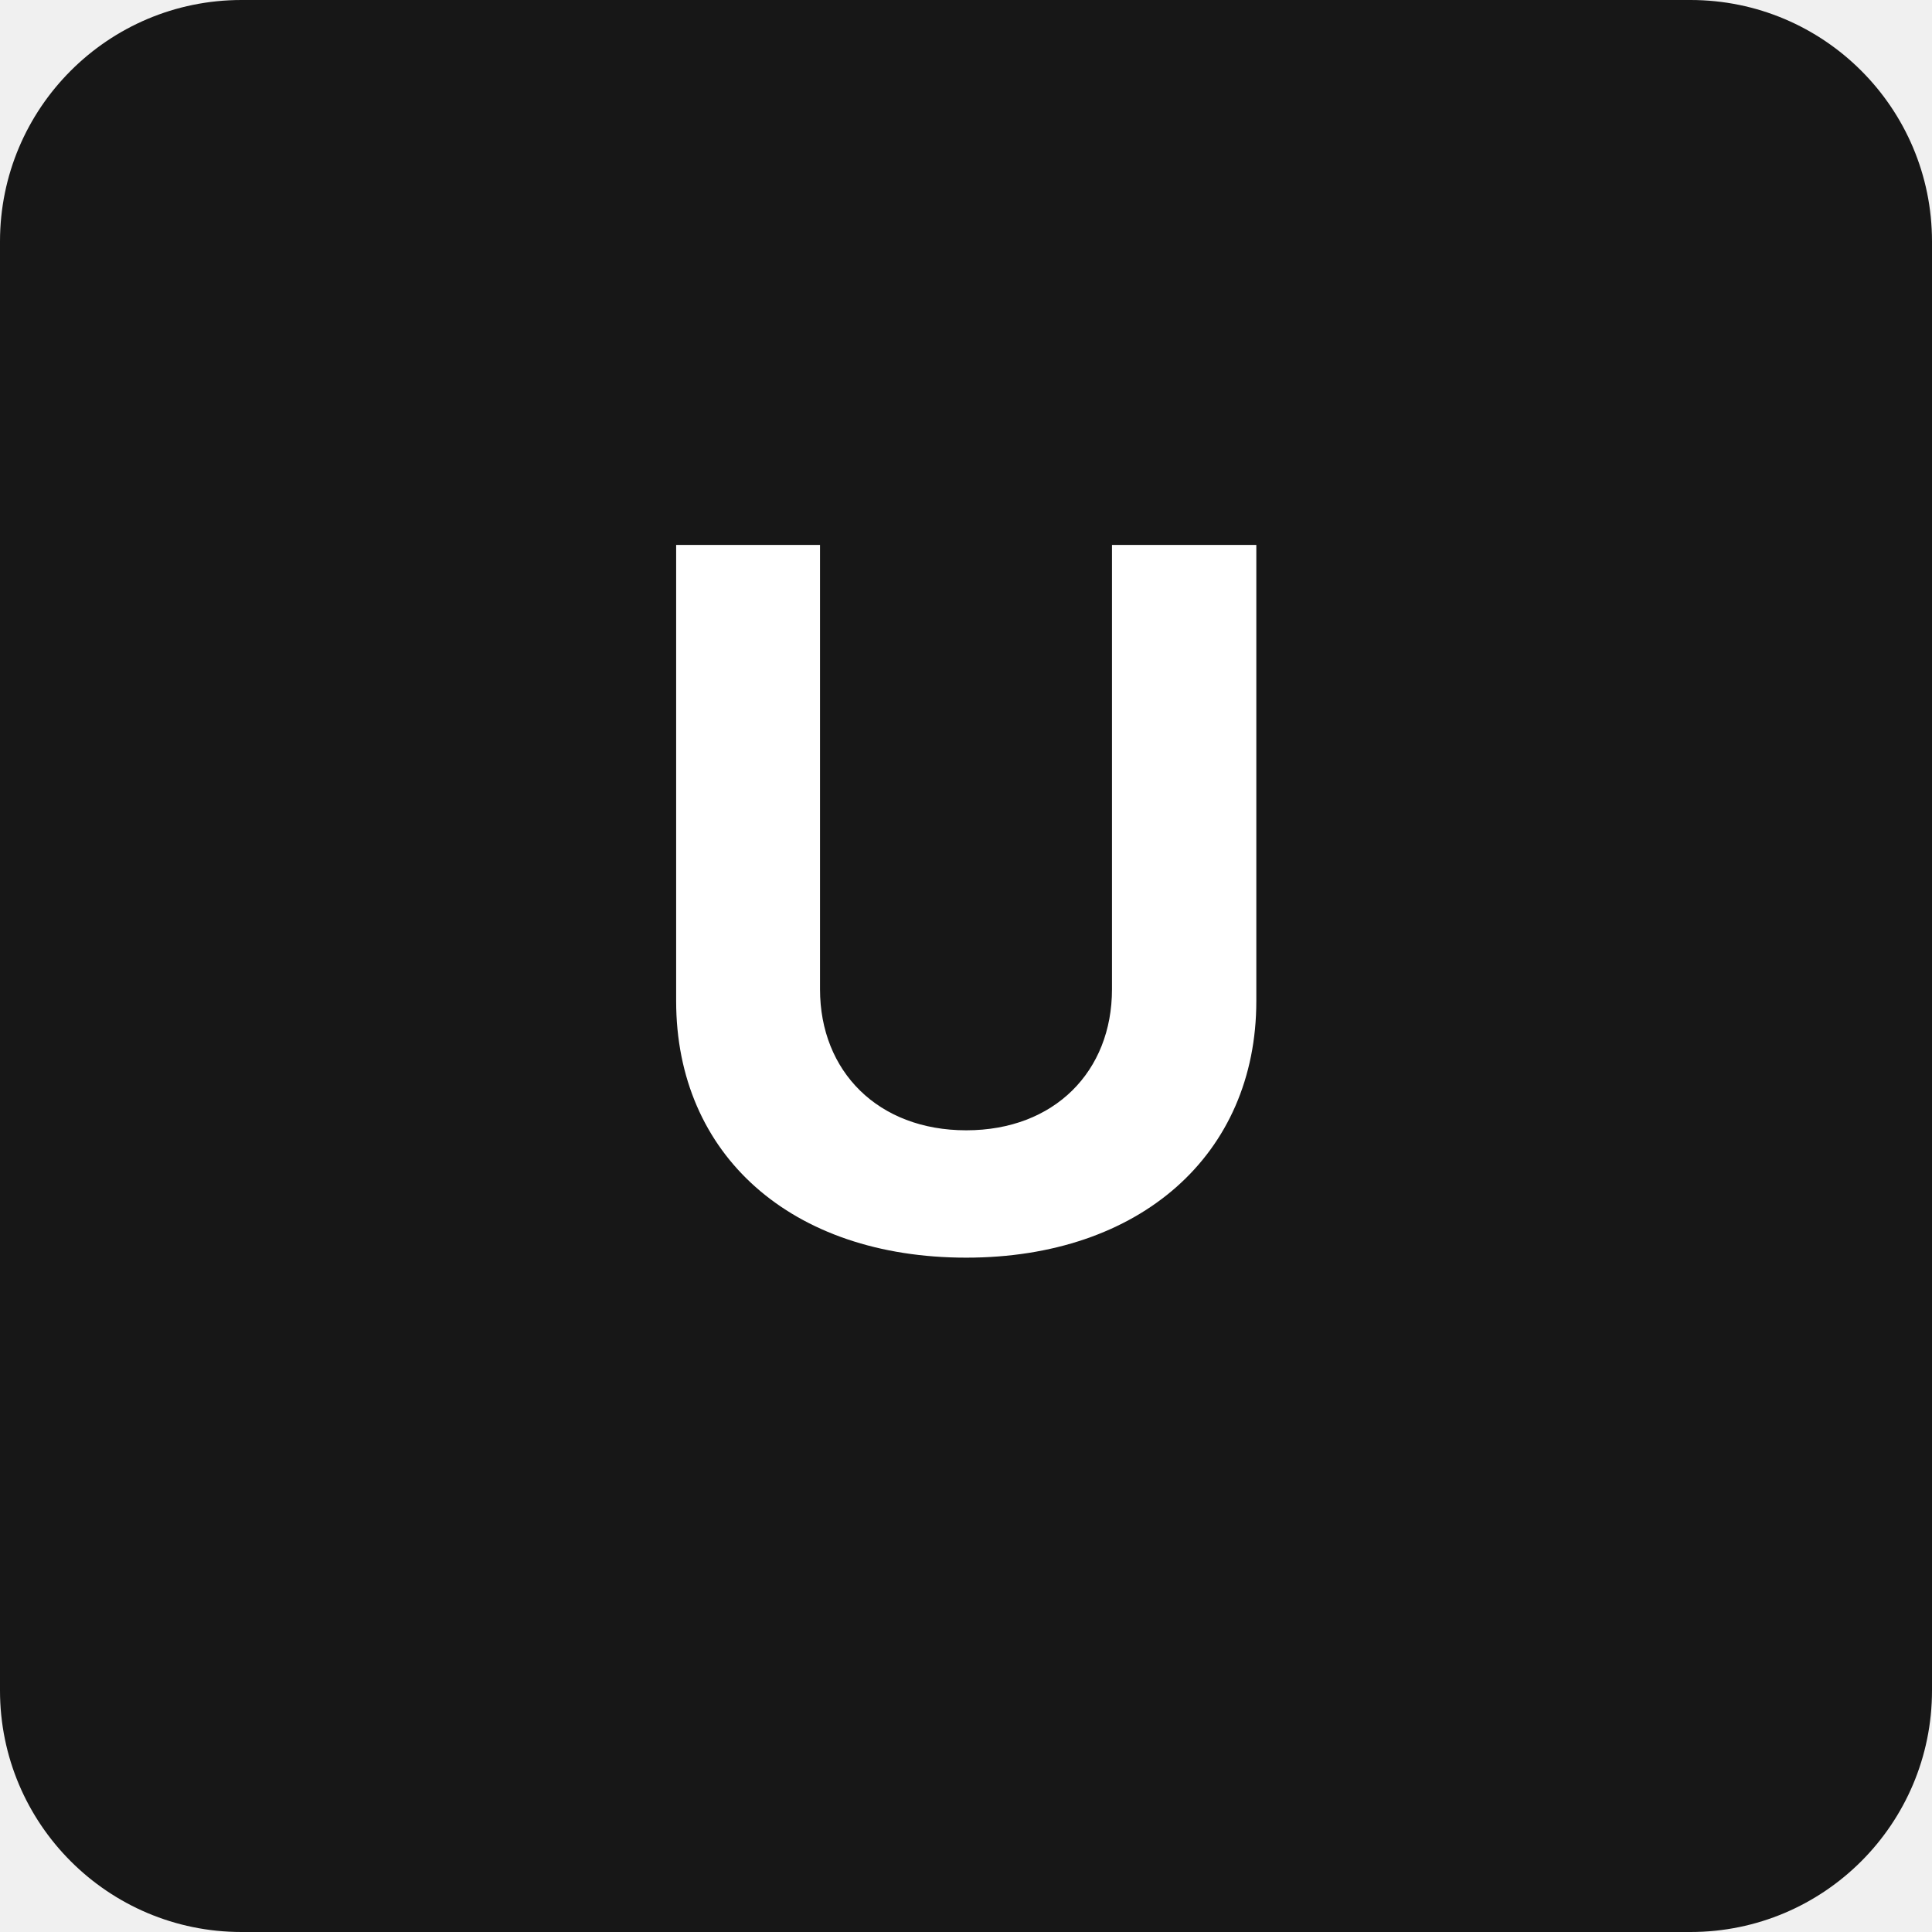
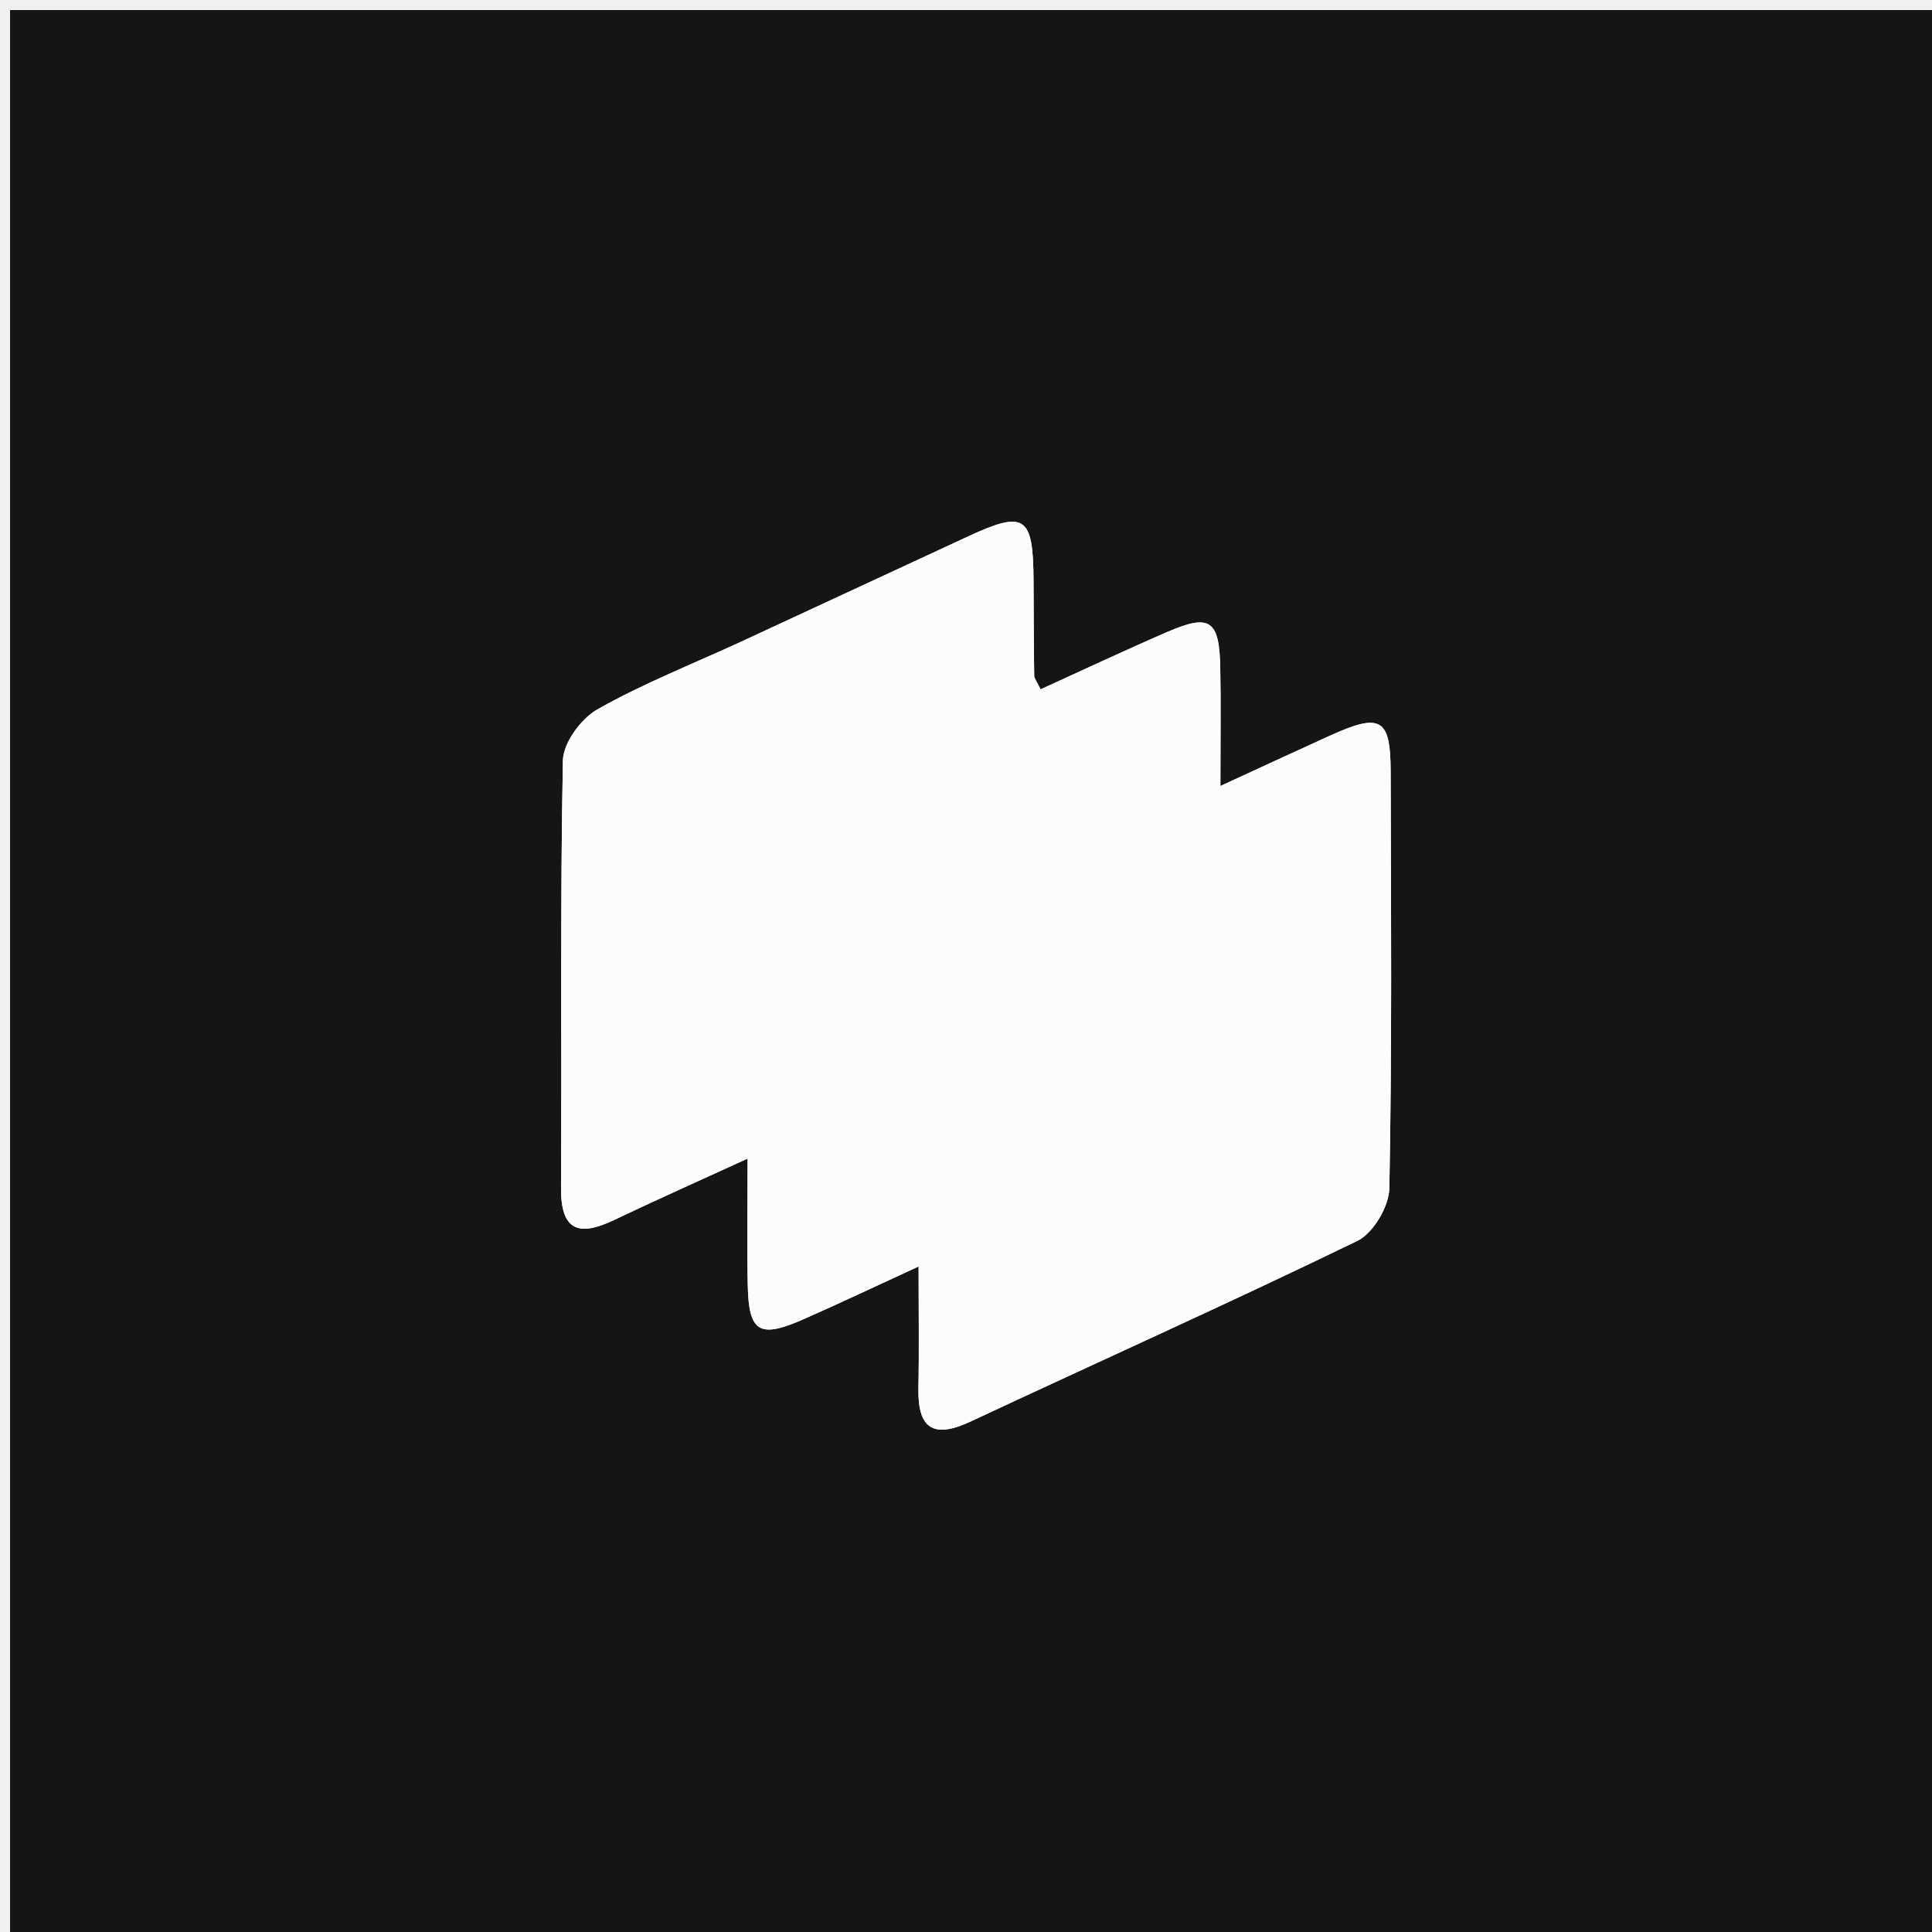
- <svg xmlns="http://www.w3.org/2000/svg" width="192" height="192" viewBox="0 0 192 192">
-   <rect width="192" height="192" rx="24" fill="#171717" />
-   <text x="96" y="124" font-family="system-ui, -apple-system, sans-serif" font-size="96" font-weight="700" fill="#ffffff" text-anchor="middle">U</text>
+ <svg xmlns="http://www.w3.org/2000/svg" version="1.1" id="Layer_1" x="0px" y="0px" width="100%" viewBox="0 0 192 192" enable-background="new 0 0 192 192" xml:space="preserve">
+   <path fill="#141516" opacity="1" stroke="none" d=" M92,193   C61.333,193 31.167,193 1,193   C1,129 1,65 1,1   C65,1 129,1 193,1   C193,65 193,129 193,193   C159.5,193 126,193 92,193  M73.354,63.912   C68.668,66.063 63.841,67.965 59.371,70.497   C57.739,71.421 55.976,73.824 55.941,75.585   C55.664,89.732 55.838,103.887 55.754,118.039   C55.728,122.345 57.538,122.909 61.028,121.242   C65.176,119.259 69.38,117.393 74.295,115.139   C74.295,119.883 74.227,123.824 74.313,127.761   C74.414,132.391 75.463,133.029 79.786,131.132   C83.385,129.552 86.934,127.861 91.289,125.86   C91.289,130.417 91.351,134.178 91.273,137.936   C91.189,142 92.759,143.002 96.484,141.258   C109.284,135.262 122.19,129.487 134.902,123.311   C136.481,122.544 138.037,119.887 138.072,118.076   C138.334,104.262 138.243,90.44 138.201,76.621   C138.185,71.376 137.2,70.833 132.207,73.093   C128.802,74.634 125.413,76.212 121.282,78.111   C121.282,73.586 121.335,69.973 121.268,66.363   C121.18,61.596 120.245,60.963 115.951,62.827   C111.737,64.655 107.58,66.612 103.412,68.506   C103.035,67.717 102.782,67.43 102.778,67.14   C102.733,63.978 102.729,60.814 102.711,57.651   C102.676,51.255 101.844,50.699 96.213,53.308   C88.819,56.733 81.426,60.159 73.354,63.912  z" />
+   <path fill="#FCFCFC" opacity="1" stroke="none" d=" M73.693,63.748   C81.426,60.159 88.819,56.733 96.213,53.308   C101.844,50.699 102.676,51.255 102.711,57.651   C102.729,60.814 102.733,63.978 102.778,67.14   C102.782,67.43 103.035,67.717 103.412,68.506   C107.58,66.612 111.737,64.655 115.951,62.827   C120.245,60.963 121.18,61.596 121.268,66.363   C121.335,69.973 121.282,73.586 121.282,78.111   C125.413,76.212 128.802,74.634 132.207,73.093   C137.2,70.833 138.185,71.376 138.201,76.621   C138.243,90.44 138.334,104.262 138.072,118.076   C138.037,119.887 136.481,122.544 134.902,123.311   C122.19,129.487 109.284,135.262 96.484,141.258   C92.759,143.002 91.189,142 91.273,137.936   C91.351,134.178 91.289,130.417 91.289,125.86   C86.934,127.861 83.385,129.552 79.786,131.132   C75.463,133.029 74.414,132.391 74.313,127.761   C74.227,123.824 74.295,119.883 74.295,115.139   C69.38,117.393 65.176,119.259 61.028,121.242   C57.538,122.909 55.728,122.345 55.754,118.039   C55.838,103.887 55.664,89.732 55.941,75.585   C55.976,73.824 57.739,71.421 59.371,70.497   C63.841,67.965 68.668,66.063 73.693,63.748  z" />
</svg>
